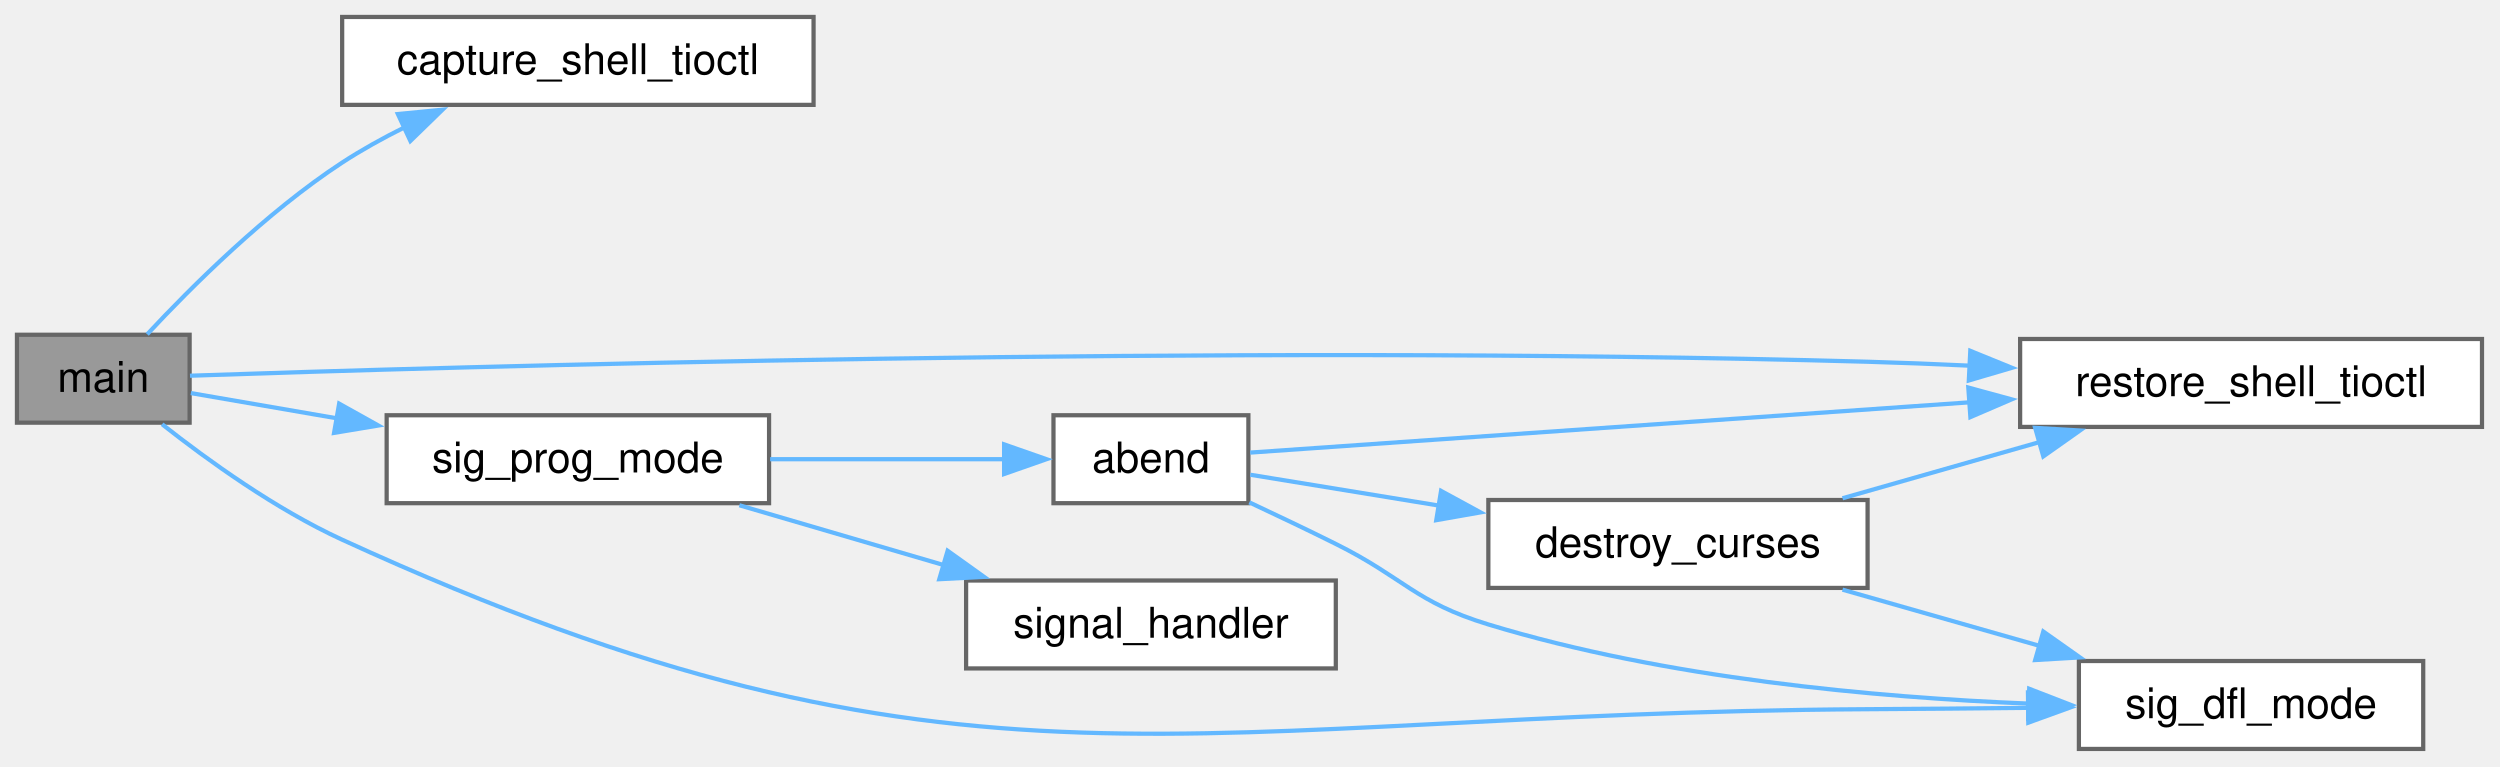
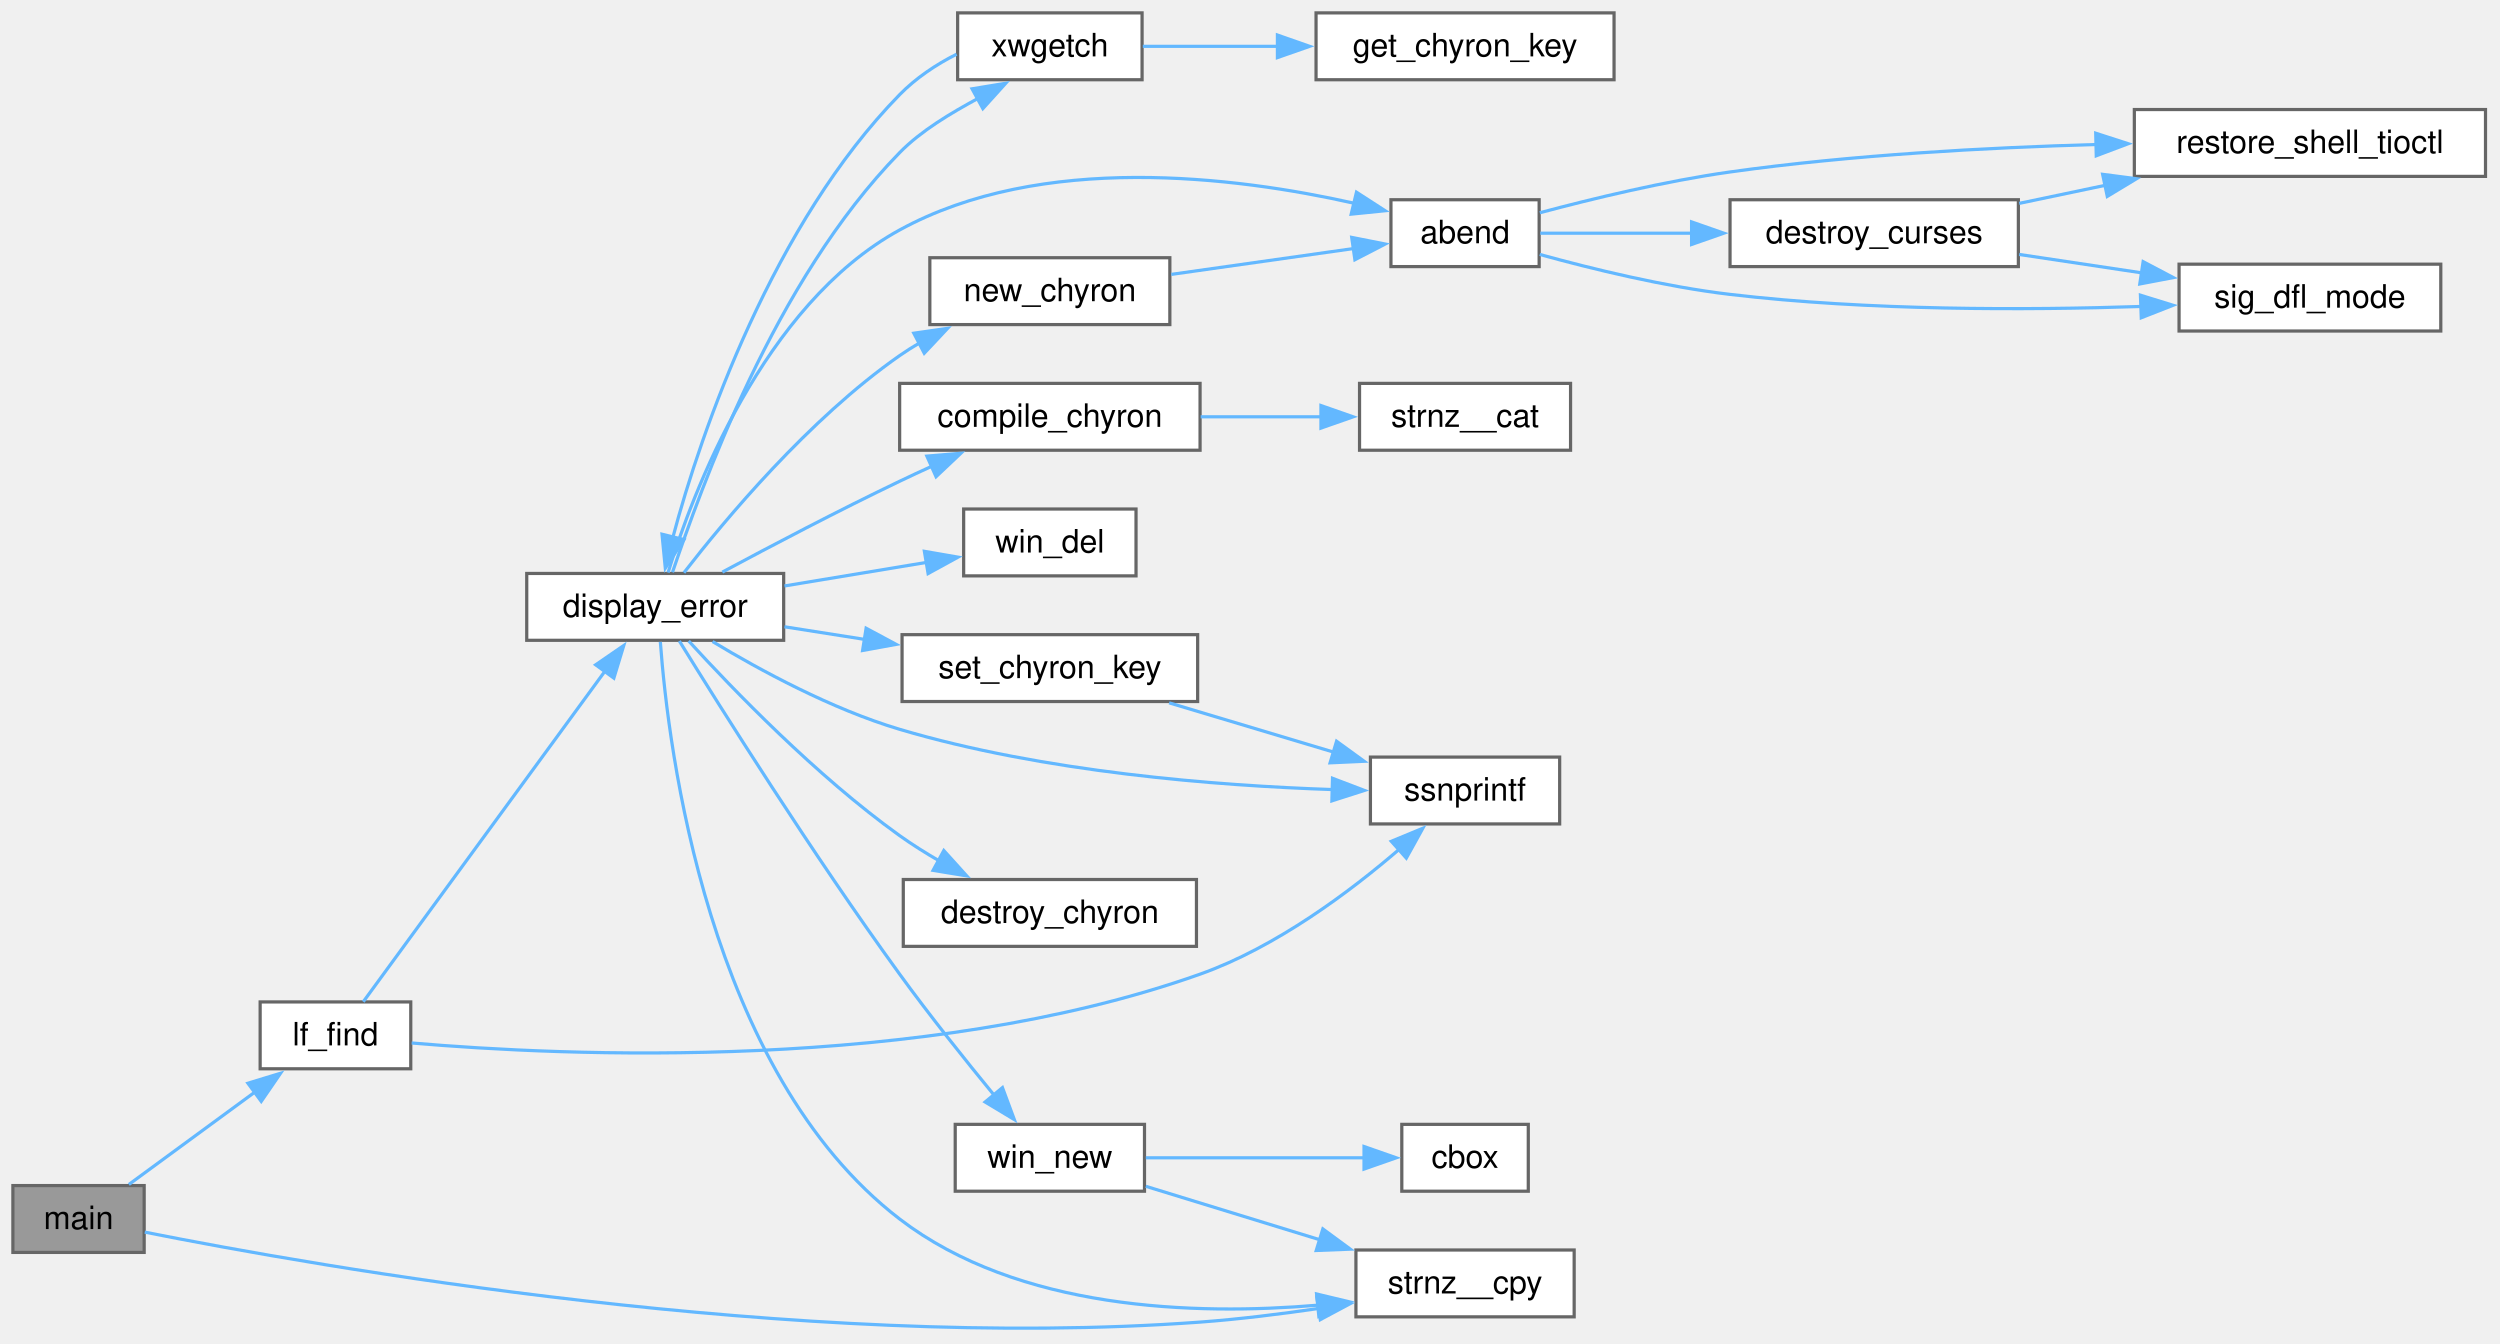
- <svg xmlns="http://www.w3.org/2000/svg" xmlns:xlink="http://www.w3.org/1999/xlink" width="590pt" height="181pt" viewBox="0.00 0.00 590.00 181.00">
-   <g id="graph0" class="graph" transform="scale(1 1) rotate(0) translate(4 176.75)">
+ <svg xmlns="http://www.w3.org/2000/svg" xmlns:xlink="http://www.w3.org/1999/xlink" width="776pt" height="417pt" viewBox="0.00 0.00 776.00 417.00">
+   <g id="graph0" class="graph" transform="scale(1 1) rotate(0) translate(4 412.73)">
    <g id="Node000001" class="node">
      <g id="a_Node000001">
-         <a xlink:title="allows the user to enter a string in cooked mode">
-           <polygon fill="#999999" stroke="#666666" points="40.75,-97.75 0,-97.75 0,-77 40.75,-77 40.75,-97.75" />
-           <text xml:space="preserve" text-anchor="middle" x="20.38" y="-84.25" font-family="Helvetica,sans-Serif" font-size="10.00">main</text>
+         <a xlink:title="List files in a directory matching a regular expression.">
+           <polygon fill="#999999" stroke="#666666" points="40.75,-44.73 0,-44.73 0,-23.98 40.75,-23.98 40.75,-44.73" />
+           <text xml:space="preserve" text-anchor="middle" x="20.38" y="-31.23" font-family="Helvetica,sans-Serif" font-size="10.00">main</text>
        </a>
      </g>
    </g>
    <g id="Node000002" class="node">
      <g id="a_Node000002">
-         <a xlink:href="../../df/d95/a00299.html#a0d6d5d9834cd5c2a9d14349bf7ab6274" target="_top" xlink:title="capture_shell_tioctl() - capture shell terminal settings">
-           <polygon fill="white" stroke="#666666" points="188,-172.75 76.75,-172.75 76.75,-152 188,-152 188,-172.75" />
-           <text xml:space="preserve" text-anchor="middle" x="132.38" y="-159.25" font-family="Helvetica,sans-Serif" font-size="10.00">capture_shell_tioctl</text>
+         <a xlink:href="../../db/d7b/a00296.html#a5bd2fb968d70ed5285cfce1ed9e33ca1" target="_top" xlink:title="Find files in a directory matching a regular expression.">
+           <polygon fill="white" stroke="#666666" points="123.5,-101.73 76.75,-101.73 76.75,-80.98 123.5,-80.98 123.5,-101.73" />
+           <text xml:space="preserve" text-anchor="middle" x="100.12" y="-88.23" font-family="Helvetica,sans-Serif" font-size="10.00">lf_find</text>
        </a>
      </g>
    </g>
    <g id="edge1_Node000001_Node000002" class="edge">
      <g id="a_edge1_Node000001_Node000002">
        <a xlink:title=" ">
-           <path fill="none" stroke="#63b8ff" d="M30.74,-97.86C41.13,-109.01 58.81,-126.64 76.75,-138.38 81.33,-141.37 86.35,-144.15 91.43,-146.68" />
-           <polygon fill="#63b8ff" stroke="#63b8ff" points="89.9,-149.83 100.44,-150.86 92.85,-143.48 89.9,-149.83" />
+           <path fill="none" stroke="#63b8ff" d="M36,-45.07C47.01,-53.14 62.33,-64.38 75.13,-73.76" />
+           <polygon fill="#63b8ff" stroke="#63b8ff" points="72.95,-76.5 83.08,-79.59 77.09,-70.86 72.95,-76.5" />
+         </a>
+       </g>
+     </g>
+     <g id="Node000014" class="node">
+       <g id="a_Node000014">
+         <a xlink:href="../../db/d7b/a00296.html#a0de2e40df9bd7efc8fd9afb8ad2257e6" target="_top" xlink:title="safer alternative to strncpy">
+           <polygon fill="white" stroke="#666666" points="484.62,-24.73 416.88,-24.73 416.88,-3.98 484.62,-3.98 484.62,-24.73" />
+           <text xml:space="preserve" text-anchor="middle" x="450.75" y="-11.23" font-family="Helvetica,sans-Serif" font-size="10.00">strnz__cpy</text>
+         </a>
+       </g>
+     </g>
+     <g id="edge26_Node000001_Node000014" class="edge">
+       <g id="a_edge26_Node000001_Node000014">
+         <a xlink:title=" ">
+           <path fill="none" stroke="#63b8ff" d="M40.93,-30.28C93.71,-19.76 243.56,6.82 368.5,-2.35 380.57,-3.24 393.57,-4.86 405.55,-6.62" />
+           <polygon fill="#63b8ff" stroke="#63b8ff" points="404.75,-10.04 415.17,-8.11 405.82,-3.12 404.75,-10.04" />
        </a>
      </g>
    </g>
    <g id="Node000003" class="node">
      <g id="a_Node000003">
-         <a xlink:href="../../df/d95/a00299.html#ac5e3adb304b78910fc77761ef6a743f0" target="_top" xlink:title="restore_shell_tioctl() - restore shell terminal settings">
-           <polygon fill="white" stroke="#666666" points="581.75,-96.75 472.75,-96.75 472.75,-76 581.75,-76 581.75,-96.75" />
-           <text xml:space="preserve" text-anchor="middle" x="527.25" y="-83.25" font-family="Helvetica,sans-Serif" font-size="10.00">restore_shell_tioctl</text>
-         </a>
-       </g>
-     </g>
-     <g id="edge2_Node000001_Node000003" class="edge">
-       <g id="a_edge2_Node000001_Node000003">
-         <a xlink:title=" ">
-           <path fill="none" stroke="#63b8ff" d="M40.84,-88.08C100.23,-90.12 284.28,-95.63 436.75,-91.38 444.57,-91.16 452.78,-90.83 460.91,-90.45" />
-           <polygon fill="#63b8ff" stroke="#63b8ff" points="460.99,-93.95 470.81,-89.95 460.64,-86.96 460.99,-93.95" />
+         <a xlink:href="../../d0/d61/a00302.html#a67659f8a701b74f4dec0d36227a10d1c" target="_top" xlink:title="Display an error message window or print to stderr.">
+           <polygon fill="white" stroke="#666666" points="239.25,-234.73 159.5,-234.73 159.5,-213.98 239.25,-213.98 239.25,-234.73" />
+           <text xml:space="preserve" text-anchor="middle" x="199.38" y="-221.23" font-family="Helvetica,sans-Serif" font-size="10.00">display_error</text>
+         </a>
+       </g>
+     </g>
+     <g id="edge2_Node000002_Node000003" class="edge">
+       <g id="a_edge2_Node000002_Node000003">
+         <a xlink:title=" ">
+           <path fill="none" stroke="#63b8ff" d="M108.76,-101.79C124.94,-123.92 162.93,-175.87 183.87,-204.52" />
+           <polygon fill="#63b8ff" stroke="#63b8ff" points="180.89,-206.37 189.62,-212.37 186.54,-202.24 180.89,-206.37" />
+         </a>
+       </g>
+     </g>
+     <g id="Node000013" class="node">
+       <g id="a_Node000013">
+         <a xlink:href="../../db/d7b/a00296.html#a63eb94756fb011a456a3dec900709cd8" target="_top" xlink:title="ssnprintf was designed to be a safer alternative to snprintf.">
+           <polygon fill="white" stroke="#666666" points="480.12,-177.73 421.38,-177.73 421.38,-156.98 480.12,-156.98 480.12,-177.73" />
+           <text xml:space="preserve" text-anchor="middle" x="450.75" y="-164.23" font-family="Helvetica,sans-Serif" font-size="10.00">ssnprintf</text>
+         </a>
+       </g>
+     </g>
+     <g id="edge25_Node000002_Node000013" class="edge">
+       <g id="a_edge25_Node000002_Node000013">
+         <a xlink:title=" ">
+           <path fill="none" stroke="#63b8ff" d="M123.78,-88.99C170.91,-84.93 282.33,-79.74 368.5,-110.35 392.12,-118.74 415.13,-136 430.59,-149.34" />
+           <polygon fill="#63b8ff" stroke="#63b8ff" points="427.86,-151.59 437.65,-155.64 432.52,-146.37 427.86,-151.59" />
        </a>
      </g>
    </g>
    <g id="Node000004" class="node">
      <g id="a_Node000004">
-         <a xlink:href="../../d3/d1a/a00251.html#a06c1eb6cf3649dc187115565409f91af" target="_top" xlink:title="Set signal handlers to default behavior.">
-           <polygon fill="white" stroke="#666666" points="567.88,-20.75 486.62,-20.75 486.62,0 567.88,0 567.88,-20.75" />
-           <text xml:space="preserve" text-anchor="middle" x="527.25" y="-7.25" font-family="Helvetica,sans-Serif" font-size="10.00">sig_dfl_mode</text>
-         </a>
-       </g>
-     </g>
-     <g id="edge3_Node000001_Node000004" class="edge">
-       <g id="a_edge3_Node000001_Node000004">
-         <a xlink:title=" ">
-           <path fill="none" stroke="#63b8ff" d="M34.25,-76.63C45.01,-68.15 61.07,-56.57 76.75,-49.38 223.07,17.76 275.77,-8.48 436.75,-9.38 449.12,-9.44 462.46,-9.57 474.96,-9.7" />
-           <polygon fill="#63b8ff" stroke="#63b8ff" points="474.6,-13.2 484.64,-9.81 474.68,-6.2 474.6,-13.2" />
+         <a xlink:href="../../d0/d61/a00302.html#a8f6c45ca4a7f6a41c4c88314e697565a" target="_top" xlink:title="Abnormal program termination.">
+           <polygon fill="white" stroke="#666666" points="473.75,-350.73 427.75,-350.73 427.75,-329.98 473.75,-329.98 473.75,-350.73" />
+           <text xml:space="preserve" text-anchor="middle" x="450.75" y="-337.23" font-family="Helvetica,sans-Serif" font-size="10.00">abend</text>
+         </a>
+       </g>
+     </g>
+     <g id="edge3_Node000003_Node000004" class="edge">
+       <g id="a_edge3_Node000003_Node000004">
+         <a xlink:title=" ">
+           <path fill="none" stroke="#63b8ff" d="M203.37,-235.01C210.82,-259.23 232.73,-318.08 275.25,-341.35 319.25,-365.44 379.34,-357.95 416.29,-349.65" />
+           <polygon fill="#63b8ff" stroke="#63b8ff" points="417.05,-353.07 425.95,-347.32 415.41,-346.26 417.05,-353.07" />
+         </a>
+       </g>
+     </g>
+     <g id="Node000008" class="node">
+       <g id="a_Node000008">
+         <a xlink:href="../../d0/d61/a00302.html#a645871e46277e31736bc36d0f3dce4bd" target="_top" xlink:title="construct the chyron string from the chyron structure">
+           <polygon fill="white" stroke="#666666" points="368.5,-293.73 275.25,-293.73 275.25,-272.98 368.5,-272.98 368.5,-293.73" />
+           <text xml:space="preserve" text-anchor="middle" x="321.88" y="-280.23" font-family="Helvetica,sans-Serif" font-size="10.00">compile_chyron</text>
+         </a>
+       </g>
+     </g>
+     <g id="edge9_Node000003_Node000008" class="edge">
+       <g id="a_edge9_Node000003_Node000008">
+         <a xlink:title=" ">
+           <path fill="none" stroke="#63b8ff" d="M220.21,-235.15C235.2,-243.19 256.35,-254.3 275.25,-263.35 278.53,-264.92 281.96,-266.51 285.4,-268.08" />
+           <polygon fill="#63b8ff" stroke="#63b8ff" points="283.7,-271.15 294.25,-272.03 286.55,-264.76 283.7,-271.15" />
+         </a>
+       </g>
+     </g>
+     <g id="Node000010" class="node">
+       <g id="a_Node000010">
+         <a xlink:href="../../d0/d61/a00302.html#a3f3feb40fd703913c5c136331f627c91" target="_top" xlink:title="Destroy Chyron structure.">
+           <polygon fill="white" stroke="#666666" points="367.38,-139.73 276.38,-139.73 276.38,-118.98 367.38,-118.98 367.38,-139.73" />
+           <text xml:space="preserve" text-anchor="middle" x="321.88" y="-126.23" font-family="Helvetica,sans-Serif" font-size="10.00">destroy_chyron</text>
+         </a>
+       </g>
+     </g>
+     <g id="edge11_Node000003_Node000010" class="edge">
+       <g id="a_edge11_Node000003_Node000010">
+         <a xlink:title=" ">
+           <path fill="none" stroke="#63b8ff" d="M209.77,-213.77C223.25,-198.99 249.33,-171.92 275.25,-153.35 279.1,-150.6 283.3,-147.96 287.55,-145.5" />
+           <polygon fill="#63b8ff" stroke="#63b8ff" points="288.96,-148.72 296.07,-140.86 285.62,-142.57 288.96,-148.72" />
+         </a>
+       </g>
+     </g>
+     <g id="Node000011" class="node">
+       <g id="a_Node000011">
+         <a xlink:href="../../d0/d61/a00302.html#ad37d5808ff30ae6894780425d865abae" target="_top" xlink:title="Create and initialize Chyron structure.">
+           <polygon fill="white" stroke="#666666" points="359.12,-332.73 284.62,-332.73 284.62,-311.98 359.12,-311.98 359.12,-332.73" />
+           <text xml:space="preserve" text-anchor="middle" x="321.88" y="-319.23" font-family="Helvetica,sans-Serif" font-size="10.00">new_chyron</text>
+         </a>
+       </g>
+     </g>
+     <g id="edge12_Node000003_Node000011" class="edge">
+       <g id="a_edge12_Node000003_Node000011">
+         <a xlink:title=" ">
+           <path fill="none" stroke="#63b8ff" d="M208.3,-234.97C220.93,-251.28 247.08,-282.69 275.25,-302.35 277.19,-303.71 279.23,-305 281.34,-306.23" />
+           <polygon fill="#63b8ff" stroke="#63b8ff" points="279.65,-309.3 290.14,-310.81 282.89,-303.09 279.65,-309.3" />
+         </a>
+       </g>
+     </g>
+     <g id="Node000012" class="node">
+       <g id="a_Node000012">
+         <a xlink:href="../../d0/d61/a00302.html#a208ce92c197fdd6d2b007987e534aa3b" target="_top" xlink:title="Set chyron key.">
+           <polygon fill="white" stroke="#666666" points="367.75,-215.73 276,-215.73 276,-194.98 367.75,-194.98 367.75,-215.73" />
+           <text xml:space="preserve" text-anchor="middle" x="321.88" y="-202.23" font-family="Helvetica,sans-Serif" font-size="10.00">set_chyron_key</text>
+         </a>
+       </g>
+     </g>
+     <g id="edge14_Node000003_Node000012" class="edge">
+       <g id="a_edge14_Node000003_Node000012">
+         <a xlink:title=" ">
+           <path fill="none" stroke="#63b8ff" d="M239.5,-218.18C247.44,-216.93 255.93,-215.59 264.33,-214.27" />
+           <polygon fill="#63b8ff" stroke="#63b8ff" points="264.84,-217.73 274.17,-212.72 263.75,-210.82 264.84,-217.73" />
+         </a>
+       </g>
+     </g>
+     <g id="edge16_Node000003_Node000013" class="edge">
+       <g id="a_edge16_Node000003_Node000013">
+         <a xlink:title=" ">
+           <path fill="none" stroke="#63b8ff" d="M217.18,-213.59C231.89,-204.72 254.15,-192.63 275.25,-186.35 319.99,-173.05 373.67,-168.86 409.57,-167.65" />
+           <polygon fill="#63b8ff" stroke="#63b8ff" points="409.61,-171.15 419.51,-167.38 409.42,-164.15 409.61,-171.15" />
+         </a>
+       </g>
+     </g>
+     <g id="edge17_Node000003_Node000014" class="edge">
+       <g id="a_edge17_Node000003_Node000014">
+         <a xlink:title=" ">
+           <path fill="none" stroke="#63b8ff" d="M200.97,-213.5C203.41,-180.39 215.63,-80.13 275.25,-34.35 312.08,-6.08 366.82,-4.36 405.14,-7.61" />
+           <polygon fill="#63b8ff" stroke="#63b8ff" points="404.66,-11.08 414.97,-8.61 405.37,-4.12 404.66,-11.08" />
+         </a>
+       </g>
+     </g>
+     <g id="Node000015" class="node">
+       <g id="a_Node000015">
+         <a xlink:href="../../d0/d61/a00302.html#a9dd598e1d49c8764af1eec42c682623e" target="_top" xlink:title="Delete the current window and its associated box window.">
+           <polygon fill="white" stroke="#666666" points="348.62,-254.73 295.12,-254.73 295.12,-233.98 348.62,-233.98 348.62,-254.73" />
+           <text xml:space="preserve" text-anchor="middle" x="321.88" y="-241.23" font-family="Helvetica,sans-Serif" font-size="10.00">win_del</text>
+         </a>
+       </g>
+     </g>
+     <g id="edge18_Node000003_Node000015" class="edge">
+       <g id="a_edge18_Node000003_Node000015">
+         <a xlink:title=" ">
+           <path fill="none" stroke="#63b8ff" d="M239.5,-230.85C253.67,-233.2 269.63,-235.85 283.64,-238.17" />
+           <polygon fill="#63b8ff" stroke="#63b8ff" points="282.93,-241.6 293.37,-239.79 284.08,-234.7 282.93,-241.6" />
+         </a>
+       </g>
+     </g>
+     <g id="Node000016" class="node">
+       <g id="a_Node000016">
+         <a xlink:href="../../d0/d61/a00302.html#a435c7bff7ffedb8f51c6de9259e36f6c" target="_top" xlink:title="Create a new window with optional box and title.">
+           <polygon fill="white" stroke="#666666" points="351.25,-63.73 292.5,-63.73 292.5,-42.98 351.25,-42.98 351.25,-63.73" />
+           <text xml:space="preserve" text-anchor="middle" x="321.88" y="-50.23" font-family="Helvetica,sans-Serif" font-size="10.00">win_new</text>
+         </a>
+       </g>
+     </g>
+     <g id="edge19_Node000003_Node000016" class="edge">
+       <g id="a_edge19_Node000003_Node000016">
+         <a xlink:title=" ">
+           <path fill="none" stroke="#63b8ff" d="M206.87,-213.76C219.48,-193.35 248.4,-147.33 275.25,-110.35 284.58,-97.5 295.71,-83.58 304.64,-72.71" />
+           <polygon fill="#63b8ff" stroke="#63b8ff" points="307.16,-75.14 310.85,-65.21 301.78,-70.67 307.16,-75.14" />
+         </a>
+       </g>
+     </g>
+     <g id="Node000018" class="node">
+       <g id="a_Node000018">
+         <a xlink:href="../../d0/d61/a00302.html#acf4c709bccc4c965a5d61db978db31a3" target="_top" xlink:title="Wrapper for wgetch that handles signals and mouse events.">
+           <polygon fill="white" stroke="#666666" points="350.5,-408.73 293.25,-408.73 293.25,-387.98 350.5,-387.98 350.5,-408.73" />
+           <text xml:space="preserve" text-anchor="middle" x="321.88" y="-395.23" font-family="Helvetica,sans-Serif" font-size="10.00">xwgetch</text>
+         </a>
+       </g>
+     </g>
+     <g id="edge22_Node000003_Node000018" class="edge">
+       <g id="a_edge22_Node000003_Node000018">
+         <a xlink:title=" ">
+           <path fill="none" stroke="#63b8ff" d="M204.74,-235.1C213.59,-261.01 236.16,-325.42 275.25,-365.35 282.03,-372.28 291.24,-377.64 299.6,-382.2" />
+           <polygon fill="#63b8ff" stroke="#63b8ff" points="297.73,-385.16 308.18,-386.88 301.08,-379.02 297.73,-385.16" />
        </a>
      </g>
    </g>
    <g id="Node000005" class="node">
      <g id="a_Node000005">
-         <a xlink:href="../../d3/d1a/a00251.html#aca2de03f6d52d4b11237990e4e605177" target="_top" xlink:title="Set up signal handlers for interrupt signals.">
-           <polygon fill="white" stroke="#666666" points="177.5,-78.75 87.25,-78.75 87.25,-58 177.5,-58 177.5,-78.75" />
-           <text xml:space="preserve" text-anchor="middle" x="132.38" y="-65.25" font-family="Helvetica,sans-Serif" font-size="10.00">sig_prog_mode</text>
-         </a>
-       </g>
-     </g>
-     <g id="edge4_Node000001_Node000005" class="edge">
-       <g id="a_edge4_Node000001_Node000005">
-         <a xlink:title=" ">
-           <path fill="none" stroke="#63b8ff" d="M41.04,-83.98C50.79,-82.29 63.1,-80.17 75.48,-78.03" />
-           <polygon fill="#63b8ff" stroke="#63b8ff" points="76.04,-81.49 85.29,-76.33 74.84,-74.59 76.04,-81.49" />
+         <a xlink:href="../../d0/d61/a00302.html#afc0985a403e3eac0b2cd8f0fab500256" target="_top" xlink:title="Gracefully shut down NCurses and restore terminal settings.">
+           <polygon fill="white" stroke="#666666" points="622.5,-350.73 533,-350.73 533,-329.98 622.5,-329.98 622.5,-350.73" />
+           <text xml:space="preserve" text-anchor="middle" x="577.75" y="-337.23" font-family="Helvetica,sans-Serif" font-size="10.00">destroy_curses</text>
+         </a>
+       </g>
+     </g>
+     <g id="edge4_Node000004_Node000005" class="edge">
+       <g id="a_edge4_Node000004_Node000005">
+         <a xlink:title=" ">
+           <path fill="none" stroke="#63b8ff" d="M474.1,-340.35C487.28,-340.35 504.59,-340.35 521.23,-340.35" />
+           <polygon fill="#63b8ff" stroke="#63b8ff" points="521.07,-343.85 531.07,-340.35 521.07,-336.85 521.07,-343.85" />
        </a>
      </g>
    </g>
    <g id="Node000006" class="node">
      <g id="a_Node000006">
-         <a xlink:href="../../d6/d82/a00293.html#a8f6c45ca4a7f6a41c4c88314e697565a" target="_top" xlink:title="Abnormal program termination.">
-           <polygon fill="white" stroke="#666666" points="290.62,-78.75 244.62,-78.75 244.62,-58 290.62,-58 290.62,-78.75" />
-           <text xml:space="preserve" text-anchor="middle" x="267.62" y="-65.25" font-family="Helvetica,sans-Serif" font-size="10.00">abend</text>
+         <a xlink:href="../../d5/d0f/a00308.html#ac5e3adb304b78910fc77761ef6a743f0" target="_top" xlink:title="restore_shell_tioctl() - restore shell terminal settings">
+           <polygon fill="white" stroke="#666666" points="767.5,-378.73 658.5,-378.73 658.5,-357.98 767.5,-357.98 767.5,-378.73" />
+           <text xml:space="preserve" text-anchor="middle" x="713" y="-365.23" font-family="Helvetica,sans-Serif" font-size="10.00">restore_shell_tioctl</text>
+         </a>
+       </g>
+     </g>
+     <g id="edge7_Node000004_Node000006" class="edge">
+       <g id="a_edge7_Node000004_Node000006">
+         <a xlink:title=" ">
+           <path fill="none" stroke="#63b8ff" d="M473.96,-346.69C490.18,-351.03 512.77,-356.5 533,-359.35 570.51,-364.64 612.82,-366.93 646.89,-367.88" />
+           <polygon fill="#63b8ff" stroke="#63b8ff" points="646.51,-371.38 656.59,-368.12 646.68,-364.38 646.51,-371.38" />
+         </a>
+       </g>
+     </g>
+     <g id="Node000007" class="node">
+       <g id="a_Node000007">
+         <a xlink:href="../../d9/d39/a00257.html#a06c1eb6cf3649dc187115565409f91af" target="_top" xlink:title="Set signal handlers to default behavior.">
+           <polygon fill="white" stroke="#666666" points="753.62,-330.73 672.38,-330.73 672.38,-309.98 753.62,-309.98 753.62,-330.73" />
+           <text xml:space="preserve" text-anchor="middle" x="713" y="-317.23" font-family="Helvetica,sans-Serif" font-size="10.00">sig_dfl_mode</text>
+         </a>
+       </g>
+     </g>
+     <g id="edge8_Node000004_Node000007" class="edge">
+       <g id="a_edge8_Node000004_Node000007">
+         <a xlink:title=" ">
+           <path fill="none" stroke="#63b8ff" d="M473.93,-333.75C490.13,-329.27 512.72,-323.75 533,-321.35 575.89,-316.28 624.96,-316.42 660.86,-317.61" />
+           <polygon fill="#63b8ff" stroke="#63b8ff" points="660.39,-321.1 670.52,-317.97 660.65,-314.1 660.39,-321.1" />
        </a>
      </g>
    </g>
    <g id="edge5_Node000005_Node000006" class="edge">
      <g id="a_edge5_Node000005_Node000006">
        <a xlink:title=" ">
-           <path fill="none" stroke="#63b8ff" d="M177.75,-68.38C195.78,-68.38 216.27,-68.38 233.03,-68.38" />
-           <polygon fill="#63b8ff" stroke="#63b8ff" points="232.97,-71.88 242.97,-68.38 232.97,-64.88 232.97,-71.88" />
-         </a>
-       </g>
-     </g>
-     <g id="Node000008" class="node">
-       <g id="a_Node000008">
-         <a xlink:href="../../d3/d1a/a00251.html#aa08a9a8dede37c66c81c3f51a0f338a9" target="_top" xlink:title="Signal handler for interrupt signals.">
-           <polygon fill="white" stroke="#666666" points="311.25,-39.75 224,-39.75 224,-19 311.25,-19 311.25,-39.75" />
-           <text xml:space="preserve" text-anchor="middle" x="267.62" y="-26.25" font-family="Helvetica,sans-Serif" font-size="10.00">signal_handler</text>
-         </a>
-       </g>
-     </g>
-     <g id="edge11_Node000005_Node000008" class="edge">
-       <g id="a_edge11_Node000005_Node000008">
-         <a xlink:title=" ">
-           <path fill="none" stroke="#63b8ff" d="M170.49,-57.51C185.51,-53.12 203.03,-47.99 218.97,-43.32" />
-           <polygon fill="#63b8ff" stroke="#63b8ff" points="219.64,-46.77 228.25,-40.61 217.67,-40.06 219.64,-46.77" />
-         </a>
-       </g>
-     </g>
-     <g id="edge9_Node000006_Node000003" class="edge">
-       <g id="a_edge9_Node000006_Node000003">
-         <a xlink:title=" ">
-           <path fill="none" stroke="#63b8ff" d="M291.04,-69.94C328.55,-72.56 405.39,-77.93 461.07,-81.82" />
-           <polygon fill="#63b8ff" stroke="#63b8ff" points="460.52,-85.29 470.74,-82.5 461.01,-78.31 460.52,-85.29" />
-         </a>
-       </g>
-     </g>
-     <g id="edge10_Node000006_Node000004" class="edge">
-       <g id="a_edge10_Node000006_Node000004">
-         <a xlink:title=" ">
-           <path fill="none" stroke="#63b8ff" d="M290.84,-58.19C297.44,-55.1 304.66,-51.66 311.25,-48.38 327.44,-40.31 329.94,-34.65 347.25,-29.38 389.06,-16.64 438.62,-12.15 474.97,-10.69" />
-           <polygon fill="#63b8ff" stroke="#63b8ff" points="474.89,-14.2 484.77,-10.37 474.66,-7.2 474.89,-14.2" />
-         </a>
-       </g>
-     </g>
-     <g id="Node000007" class="node">
-       <g id="a_Node000007">
-         <a xlink:href="../../d6/d82/a00293.html#afc0985a403e3eac0b2cd8f0fab500256" target="_top" xlink:title="Gracefully shut down NCurses and restore terminal settings.">
-           <polygon fill="white" stroke="#666666" points="436.75,-58.75 347.25,-58.75 347.25,-38 436.75,-38 436.75,-58.75" />
-           <text xml:space="preserve" text-anchor="middle" x="392" y="-45.25" font-family="Helvetica,sans-Serif" font-size="10.00">destroy_curses</text>
-         </a>
-       </g>
-     </g>
-     <g id="edge6_Node000006_Node000007" class="edge">
-       <g id="a_edge6_Node000006_Node000007">
-         <a xlink:title=" ">
-           <path fill="none" stroke="#63b8ff" d="M291.07,-64.71C303.62,-62.66 319.86,-60 335.59,-57.43" />
-           <polygon fill="#63b8ff" stroke="#63b8ff" points="336.09,-60.9 345.4,-55.83 334.96,-53.99 336.09,-60.9" />
-         </a>
-       </g>
-     </g>
-     <g id="edge7_Node000007_Node000003" class="edge">
-       <g id="a_edge7_Node000007_Node000003">
-         <a xlink:title=" ">
-           <path fill="none" stroke="#63b8ff" d="M430.83,-59.16C445.32,-63.29 462.05,-68.07 477.43,-72.45" />
-           <polygon fill="#63b8ff" stroke="#63b8ff" points="476.3,-75.77 486.87,-75.15 478.22,-69.04 476.3,-75.77" />
-         </a>
-       </g>
-     </g>
-     <g id="edge8_Node000007_Node000004" class="edge">
-       <g id="a_edge8_Node000007_Node000004">
-         <a xlink:title=" ">
-           <path fill="none" stroke="#63b8ff" d="M430.83,-37.59C445.32,-33.46 462.05,-28.68 477.43,-24.3" />
-           <polygon fill="#63b8ff" stroke="#63b8ff" points="478.22,-27.71 486.87,-21.6 476.3,-20.98 478.22,-27.71" />
+           <path fill="none" stroke="#63b8ff" d="M622.75,-349.6C631.37,-351.41 640.57,-353.34 649.66,-355.25" />
+           <polygon fill="#63b8ff" stroke="#63b8ff" points="648.66,-358.62 659.17,-357.25 650.1,-351.77 648.66,-358.62" />
+         </a>
+       </g>
+     </g>
+     <g id="edge6_Node000005_Node000007" class="edge">
+       <g id="a_edge6_Node000005_Node000007">
+         <a xlink:title=" ">
+           <path fill="none" stroke="#63b8ff" d="M622.75,-333.75C634.94,-331.92 648.27,-329.92 660.83,-328.03" />
+           <polygon fill="#63b8ff" stroke="#63b8ff" points="661.23,-331.51 670.6,-326.57 660.19,-324.59 661.23,-331.51" />
+         </a>
+       </g>
+     </g>
+     <g id="Node000009" class="node">
+       <g id="a_Node000009">
+         <a xlink:href="../../db/d7b/a00296.html#aa0145c044cfdde3a1c83323410a59f25" target="_top" xlink:title="safer alternative to strncat">
+           <polygon fill="white" stroke="#666666" points="483.5,-293.73 418,-293.73 418,-272.98 483.5,-272.98 483.5,-293.73" />
+           <text xml:space="preserve" text-anchor="middle" x="450.75" y="-280.23" font-family="Helvetica,sans-Serif" font-size="10.00">strnz__cat</text>
+         </a>
+       </g>
+     </g>
+     <g id="edge10_Node000008_Node000009" class="edge">
+       <g id="a_edge10_Node000008_Node000009">
+         <a xlink:title=" ">
+           <path fill="none" stroke="#63b8ff" d="M368.68,-283.35C380.94,-283.35 394.16,-283.35 406.3,-283.35" />
+           <polygon fill="#63b8ff" stroke="#63b8ff" points="406.02,-286.85 416.02,-283.35 406.02,-279.85 406.02,-286.85" />
+         </a>
+       </g>
+     </g>
+     <g id="edge13_Node000011_Node000004" class="edge">
+       <g id="a_edge13_Node000011_Node000004">
+         <a xlink:title=" ">
+           <path fill="none" stroke="#63b8ff" d="M359.57,-327.56C377.41,-330.09 398.7,-333.11 416.12,-335.58" />
+           <polygon fill="#63b8ff" stroke="#63b8ff" points="415.57,-339.04 425.97,-336.98 416.56,-332.11 415.57,-339.04" />
+         </a>
+       </g>
+     </g>
+     <g id="edge15_Node000012_Node000013" class="edge">
+       <g id="a_edge15_Node000012_Node000013">
+         <a xlink:title=" ">
+           <path fill="none" stroke="#63b8ff" d="M358.89,-194.57C374.85,-189.79 393.66,-184.15 410.02,-179.25" />
+           <polygon fill="#63b8ff" stroke="#63b8ff" points="410.87,-182.65 419.44,-176.43 408.86,-175.95 410.87,-182.65" />
+         </a>
+       </g>
+     </g>
+     <g id="edge21_Node000016_Node000014" class="edge">
+       <g id="a_edge21_Node000016_Node000014">
+         <a xlink:title=" ">
+           <path fill="none" stroke="#63b8ff" d="M351.66,-44.5C367.65,-39.59 387.87,-33.38 405.79,-27.87" />
+           <polygon fill="#63b8ff" stroke="#63b8ff" points="406.61,-31.27 415.14,-24.99 404.56,-24.58 406.61,-31.27" />
+         </a>
+       </g>
+     </g>
+     <g id="Node000017" class="node">
+       <g id="a_Node000017">
+         <a xlink:href="../../d0/d61/a00302.html#ac9adcf7339be4a05ab1a7350c236b8a5" target="_top" xlink:title="Draw a box around the specified window.">
+           <polygon fill="white" stroke="#666666" points="470.38,-63.73 431.12,-63.73 431.12,-42.98 470.38,-42.98 470.38,-63.73" />
+           <text xml:space="preserve" text-anchor="middle" x="450.75" y="-50.23" font-family="Helvetica,sans-Serif" font-size="10.00">cbox</text>
+         </a>
+       </g>
+     </g>
+     <g id="edge20_Node000016_Node000017" class="edge">
+       <g id="a_edge20_Node000016_Node000017">
+         <a xlink:title=" ">
+           <path fill="none" stroke="#63b8ff" d="M351.66,-53.35C371.96,-53.35 399.07,-53.35 419.65,-53.35" />
+           <polygon fill="#63b8ff" stroke="#63b8ff" points="419.39,-56.85 429.39,-53.35 419.39,-49.85 419.39,-56.85" />
+         </a>
+       </g>
+     </g>
+     <g id="edge23_Node000018_Node000003" class="edge">
+       <g id="a_edge23_Node000018_Node000003">
+         <a xlink:title=" ">
+           <path fill="none" stroke="#63b8ff" d="M292.93,-395.9C286.59,-392.73 280.26,-388.47 275.25,-383.35 236.26,-343.53 213.71,-279.36 204.82,-245.78" />
+           <polygon fill="#63b8ff" stroke="#63b8ff" points="208.29,-245.24 202.51,-236.36 201.49,-246.91 208.29,-245.24" />
+         </a>
+       </g>
+     </g>
+     <g id="Node000019" class="node">
+       <g id="a_Node000019">
+         <a xlink:href="../../d0/d61/a00302.html#a4298f891699300bfc4e6e56fd2a8d574" target="_top" xlink:title="Get keycode from chyron.">
+           <polygon fill="white" stroke="#666666" points="497,-408.73 404.5,-408.73 404.5,-387.98 497,-387.98 497,-408.73" />
+           <text xml:space="preserve" text-anchor="middle" x="450.75" y="-395.23" font-family="Helvetica,sans-Serif" font-size="10.00">get_chyron_key</text>
+         </a>
+       </g>
+     </g>
+     <g id="edge24_Node000018_Node000019" class="edge">
+       <g id="a_edge24_Node000018_Node000019">
+         <a xlink:title=" ">
+           <path fill="none" stroke="#63b8ff" d="M350.72,-398.35C363.04,-398.35 378,-398.35 392.53,-398.35" />
+           <polygon fill="#63b8ff" stroke="#63b8ff" points="392.51,-401.85 402.51,-398.35 392.51,-394.85 392.51,-401.85" />
        </a>
      </g>
    </g>
  </g>
</svg>
